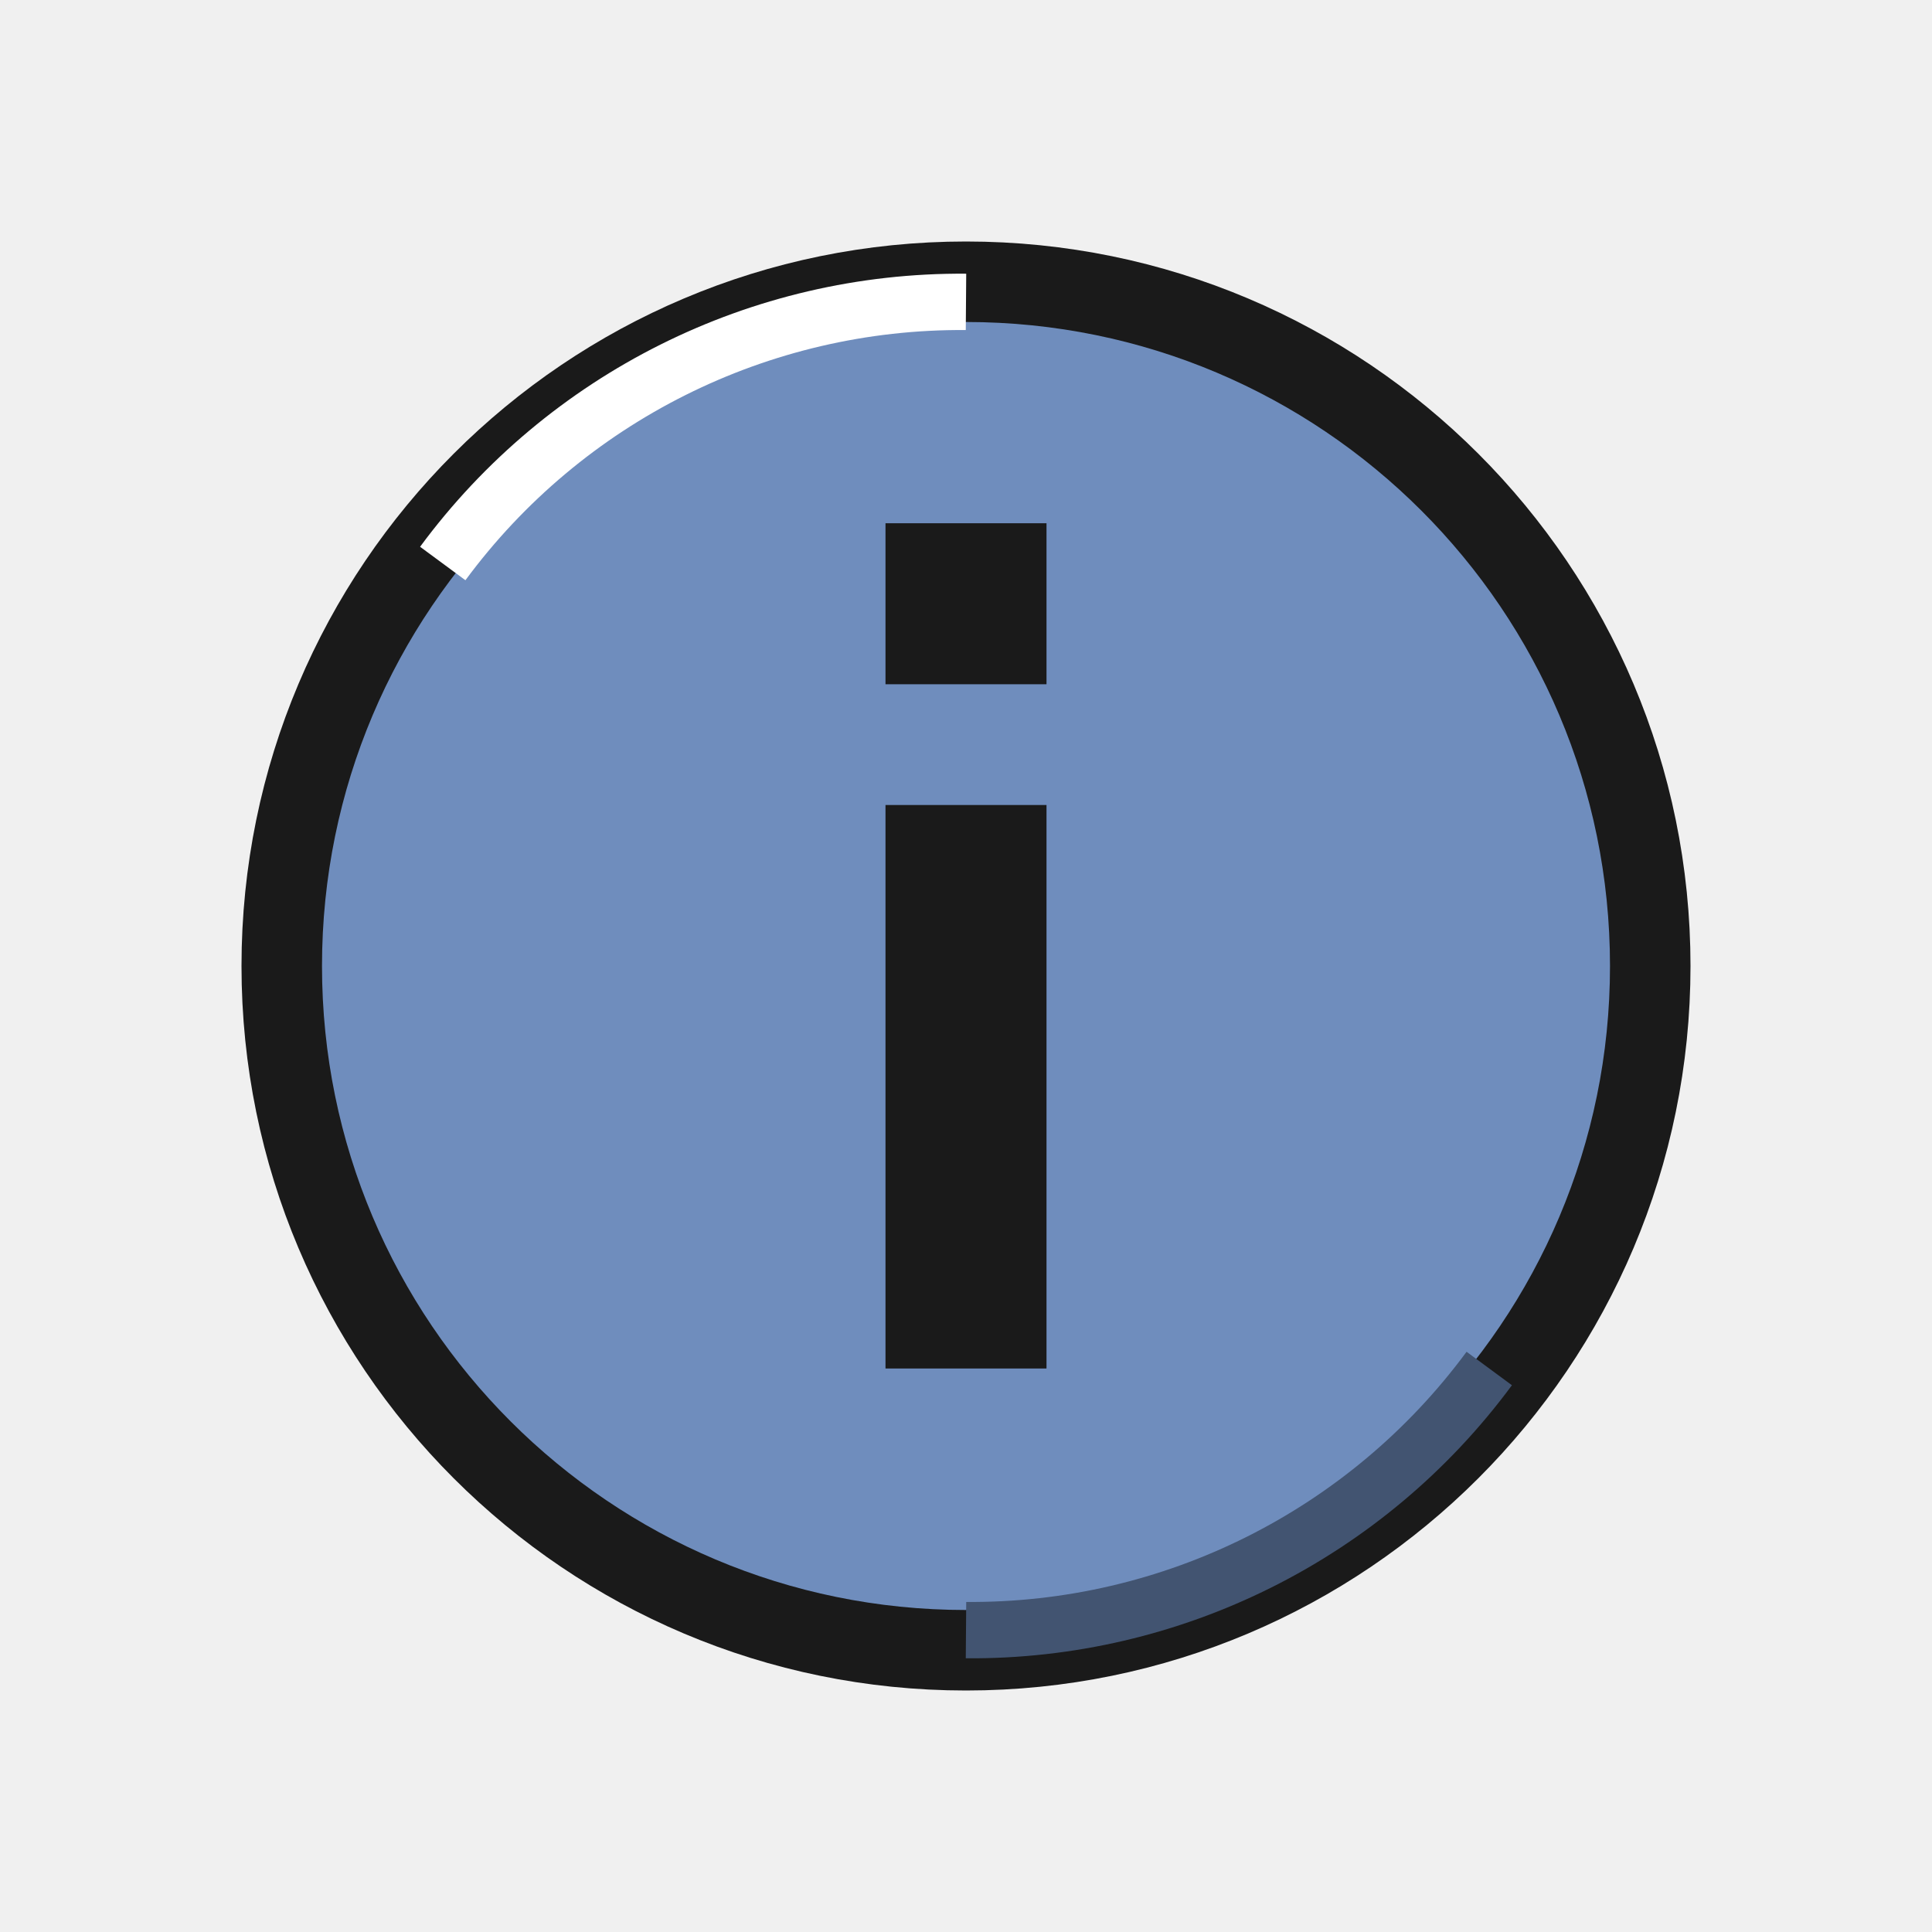
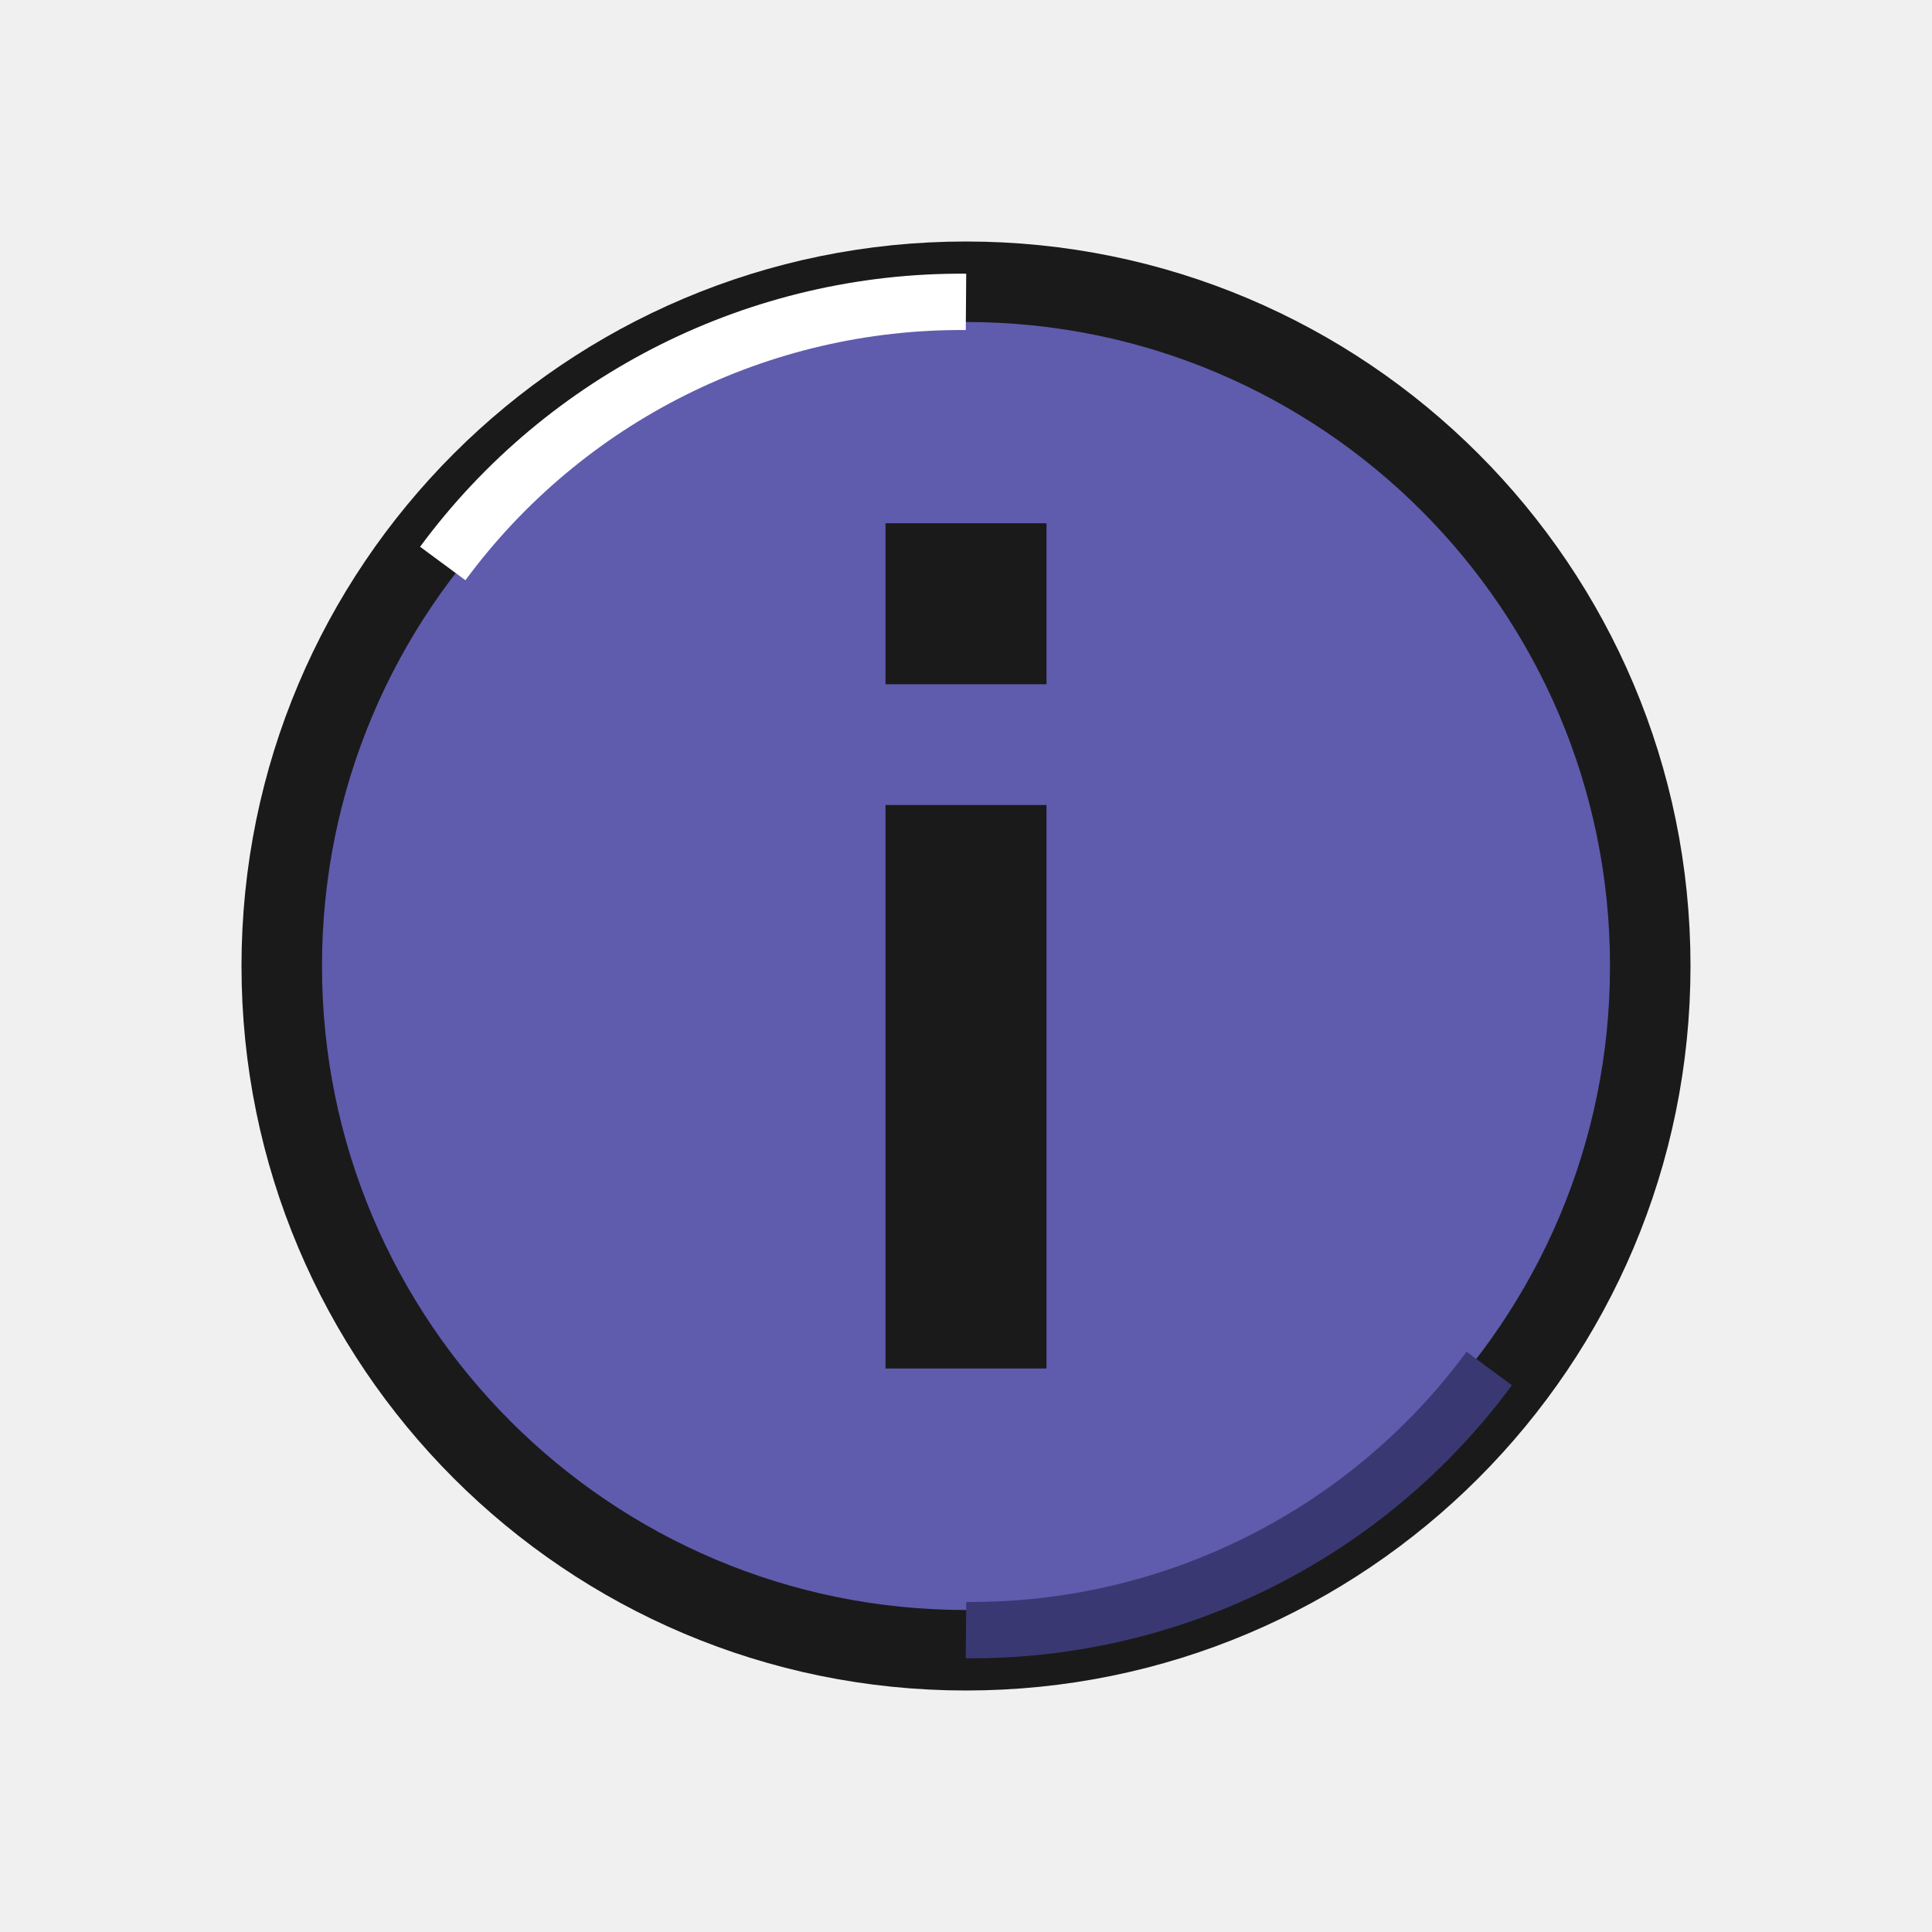
<svg xmlns="http://www.w3.org/2000/svg" width="48" height="48" viewBox="0 0 48 48">
-   <circle cx="24" cy="24" r="17" fill="#6f8dbd" stroke="#1a1a1a" stroke-width="2" />
+   <circle cx="24" cy="24" r="17" fill="#5f5cae" stroke="#1a1a1a" stroke-width="2" />
  <path d="M24 7.5 A16 16 0 0 0 11 14" fill="none" stroke="#ffffff" stroke-width="1.4" />
-   <path d="M24 40.5 A16 16 0 0 0 37 34" fill="none" stroke="#425471" stroke-width="1.4" />
+   <path d="M24 40.5 A16 16 0 0 0 37 34" fill="none" stroke="#3a3872" stroke-width="1.4" />
  <rect x="22" y="13" width="4" height="4" fill="#1a1a1a" />
  <rect x="22" y="20" width="4" height="14" fill="#1a1a1a" />
</svg>
